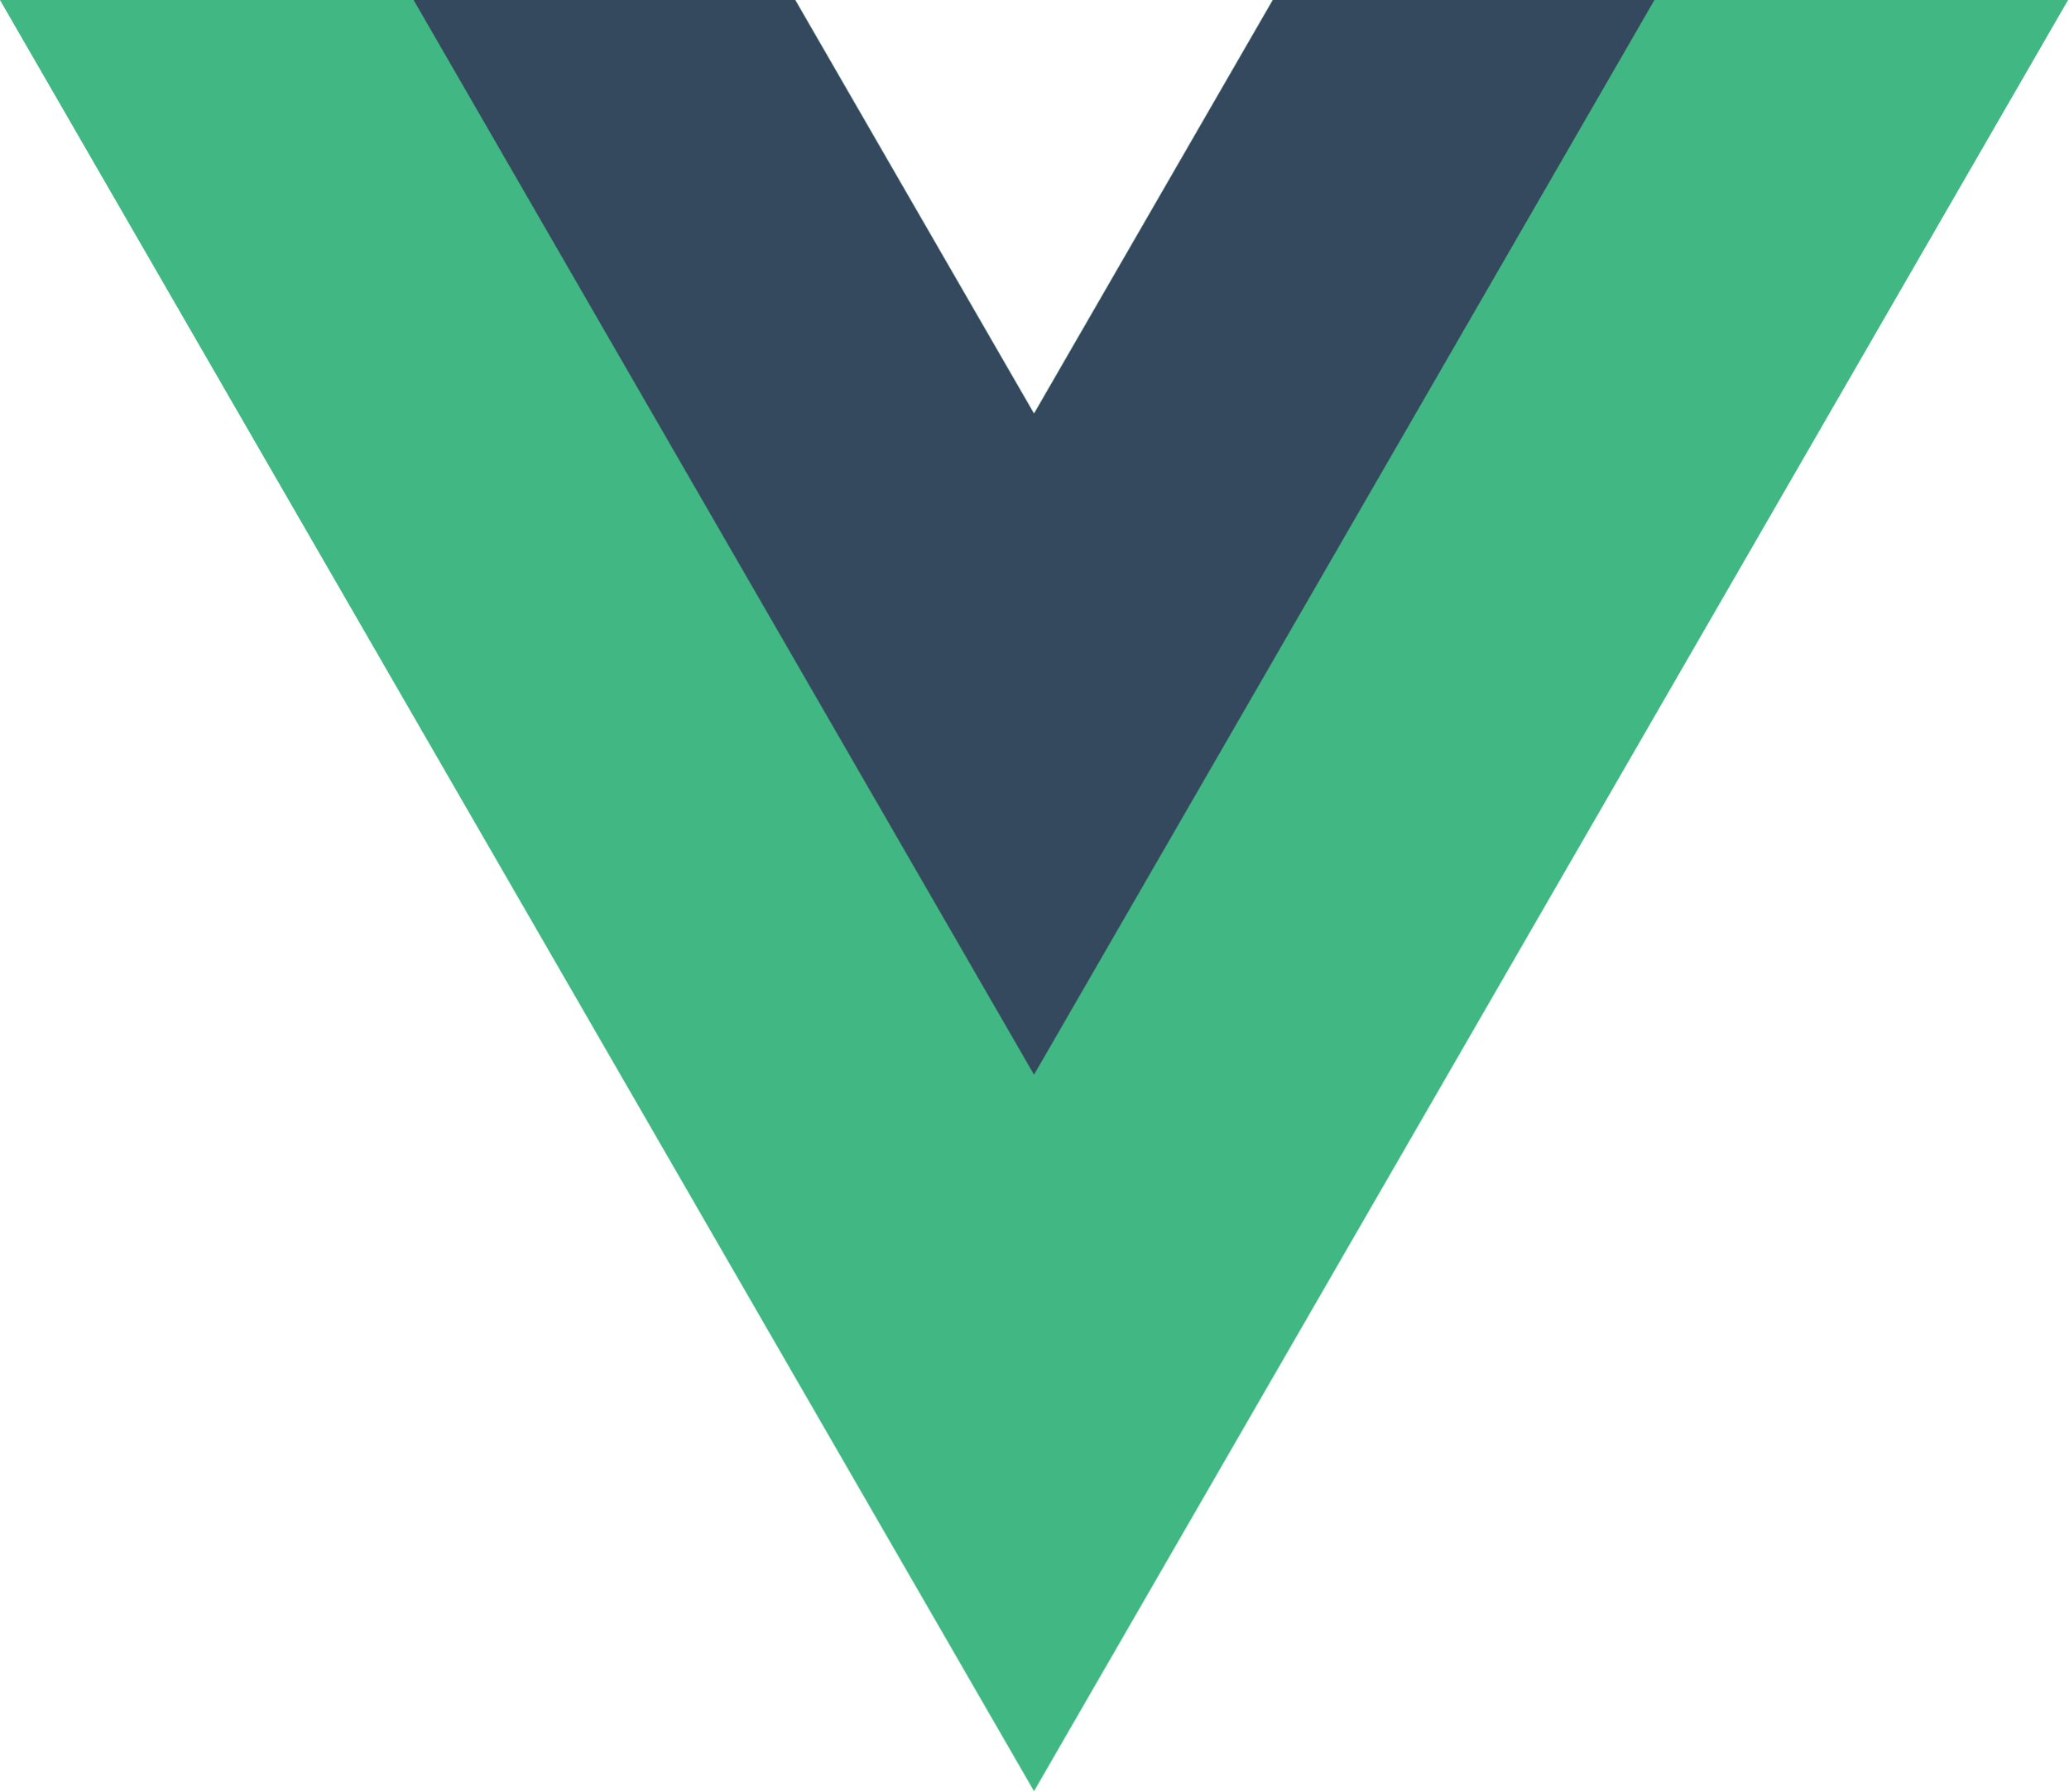
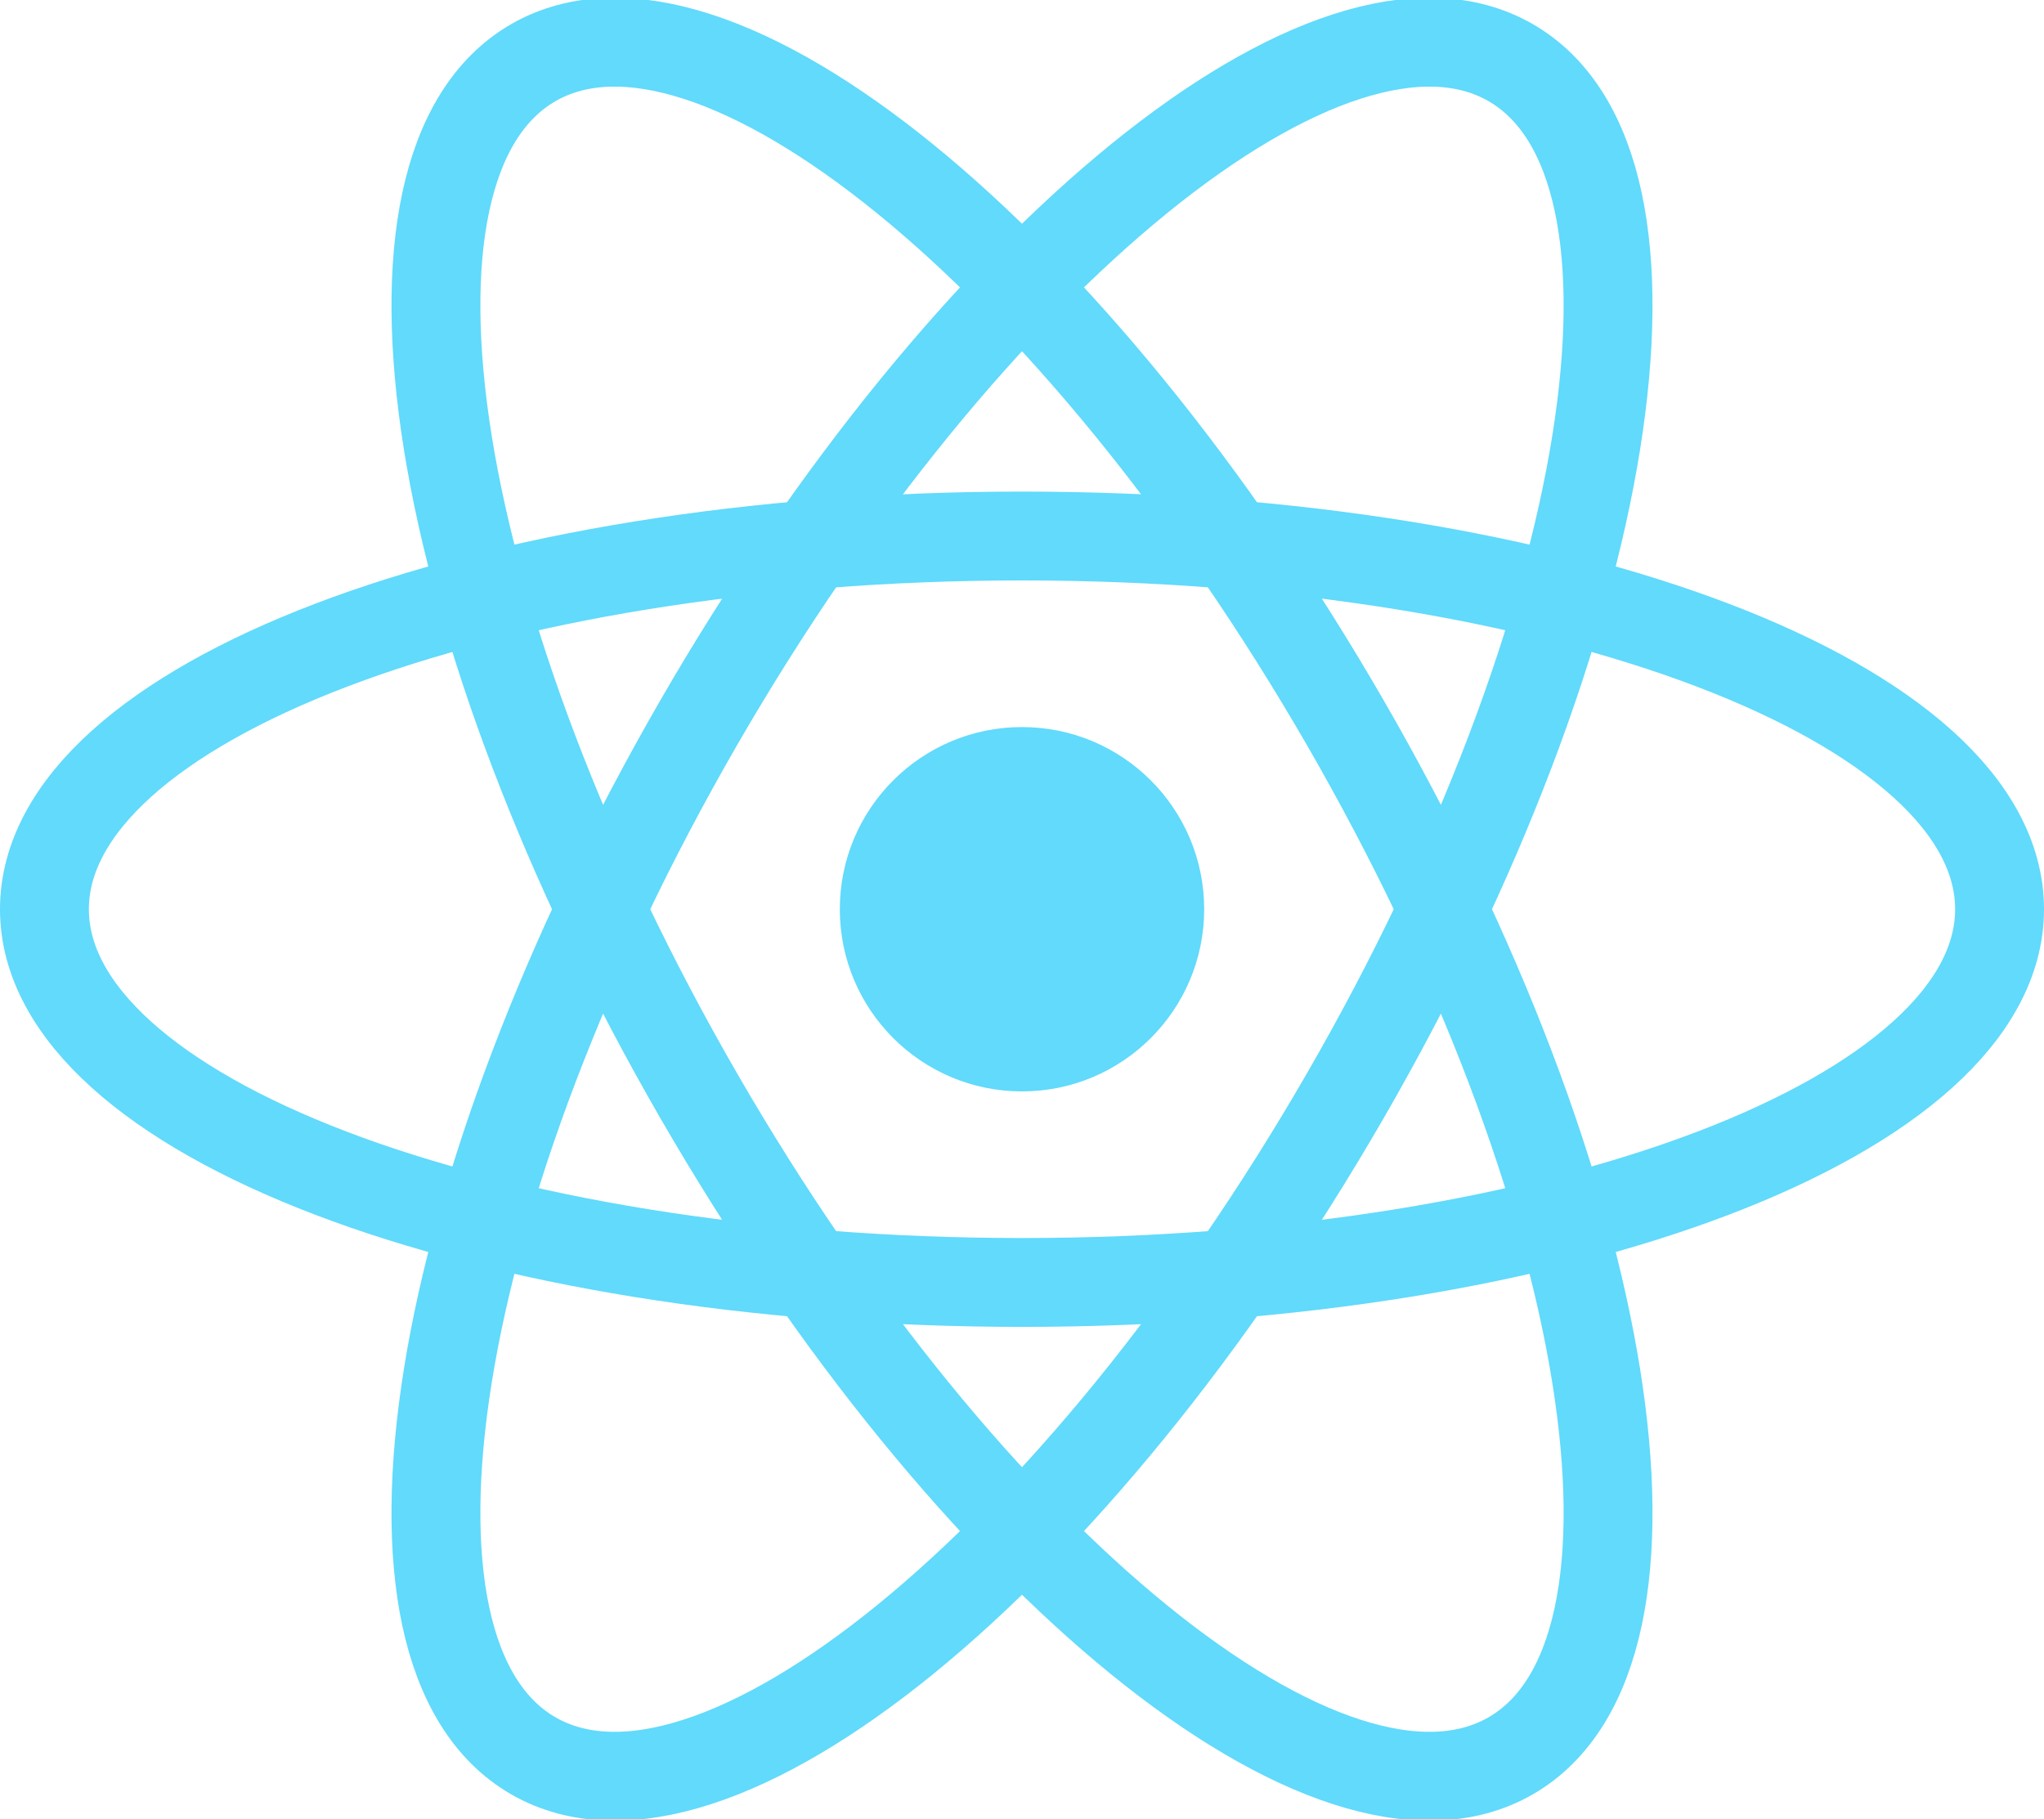
- <svg xmlns="http://www.w3.org/2000/svg" version="1.1" viewBox="0 0 261.76 226.69">
-   <g transform="matrix(1.3333 0 0 -1.3333 -76.311 313.34)">
-     <g transform="translate(178.06 235.01)">
-       <path d="m0 0-22.669-39.264-22.669 39.264h-75.491l98.16-170.02 98.16 170.02z" fill="#41b883" />
-     </g>
-     <g transform="translate(178.06 235.01)">
-       <path d="m0 0-22.669-39.264-22.669 39.264h-36.227l58.896-102.01 58.896 102.01z" fill="#34495e" />
-     </g>
+ <svg xmlns="http://www.w3.org/2000/svg" viewBox="-11.5 -10.232 23 20.463">
+   <circle cx="0" cy="0" r="2.05" fill="#61dafb" />
+   <g stroke="#61dafb" stroke-width="1" fill="none">
+     <ellipse rx="11" ry="4.2" />
+     <ellipse rx="11" ry="4.2" transform="rotate(60)" />
+     <ellipse rx="11" ry="4.2" transform="rotate(120)" />
  </g>
</svg>
